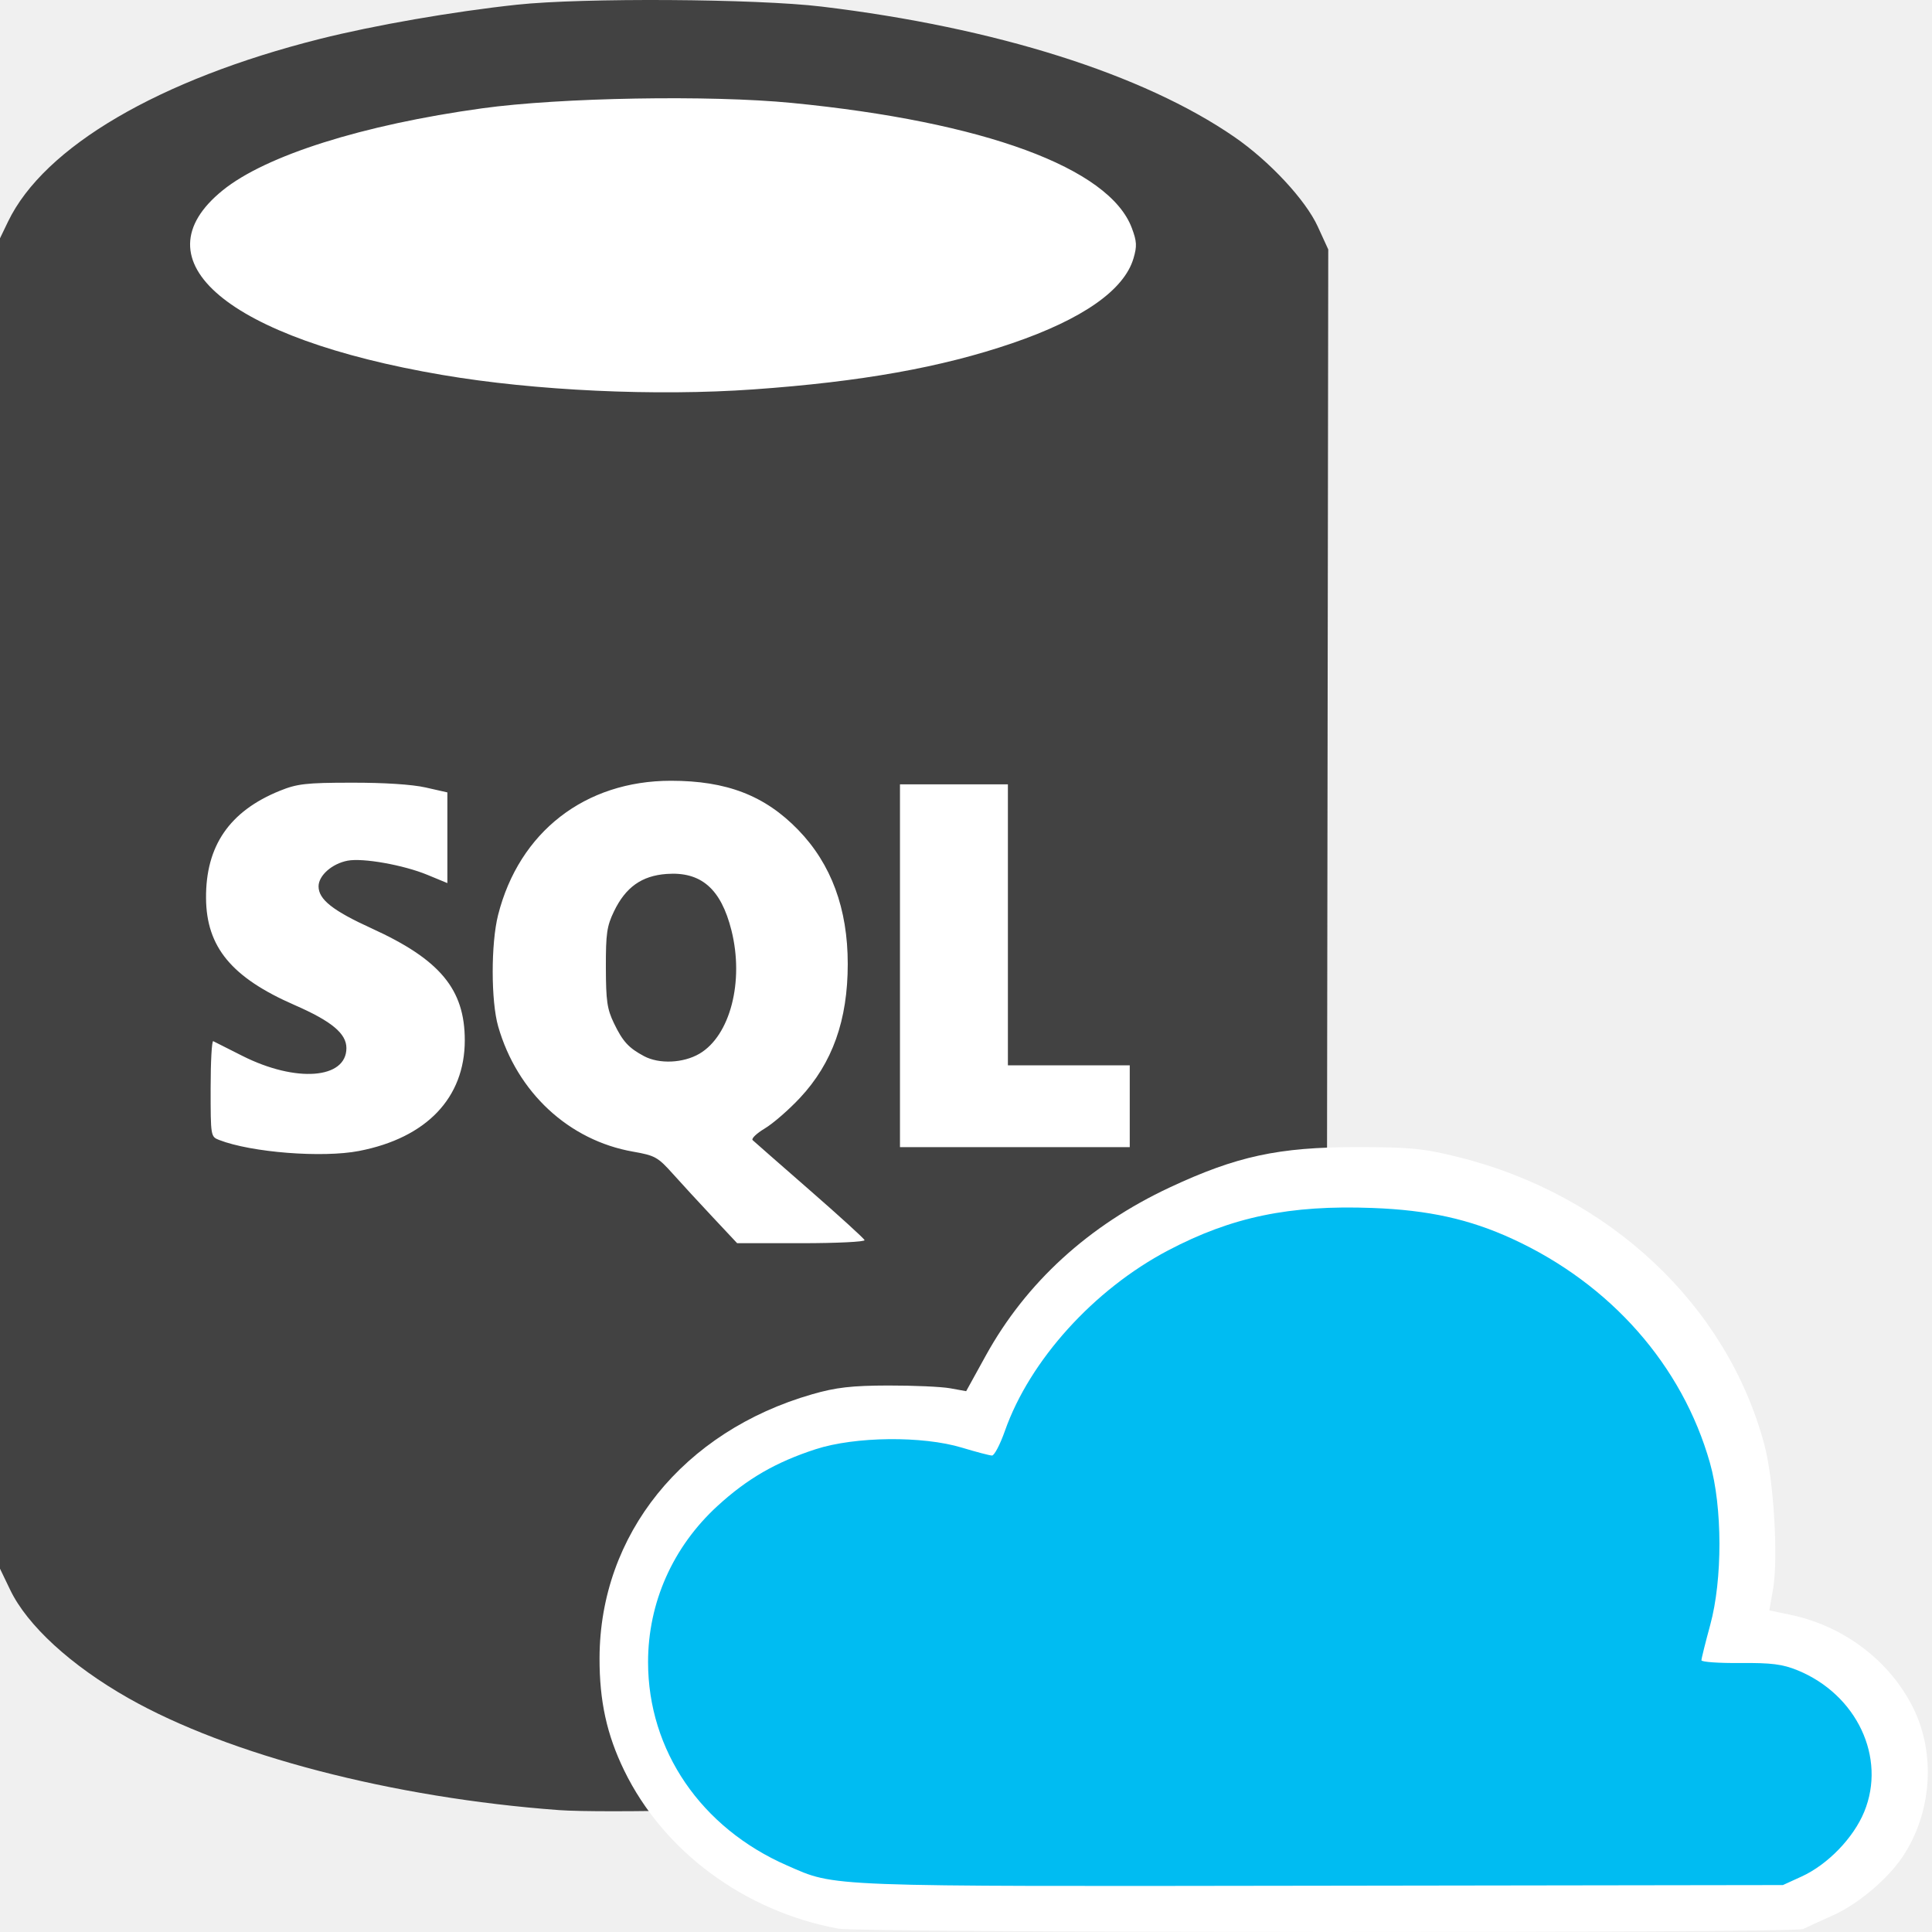
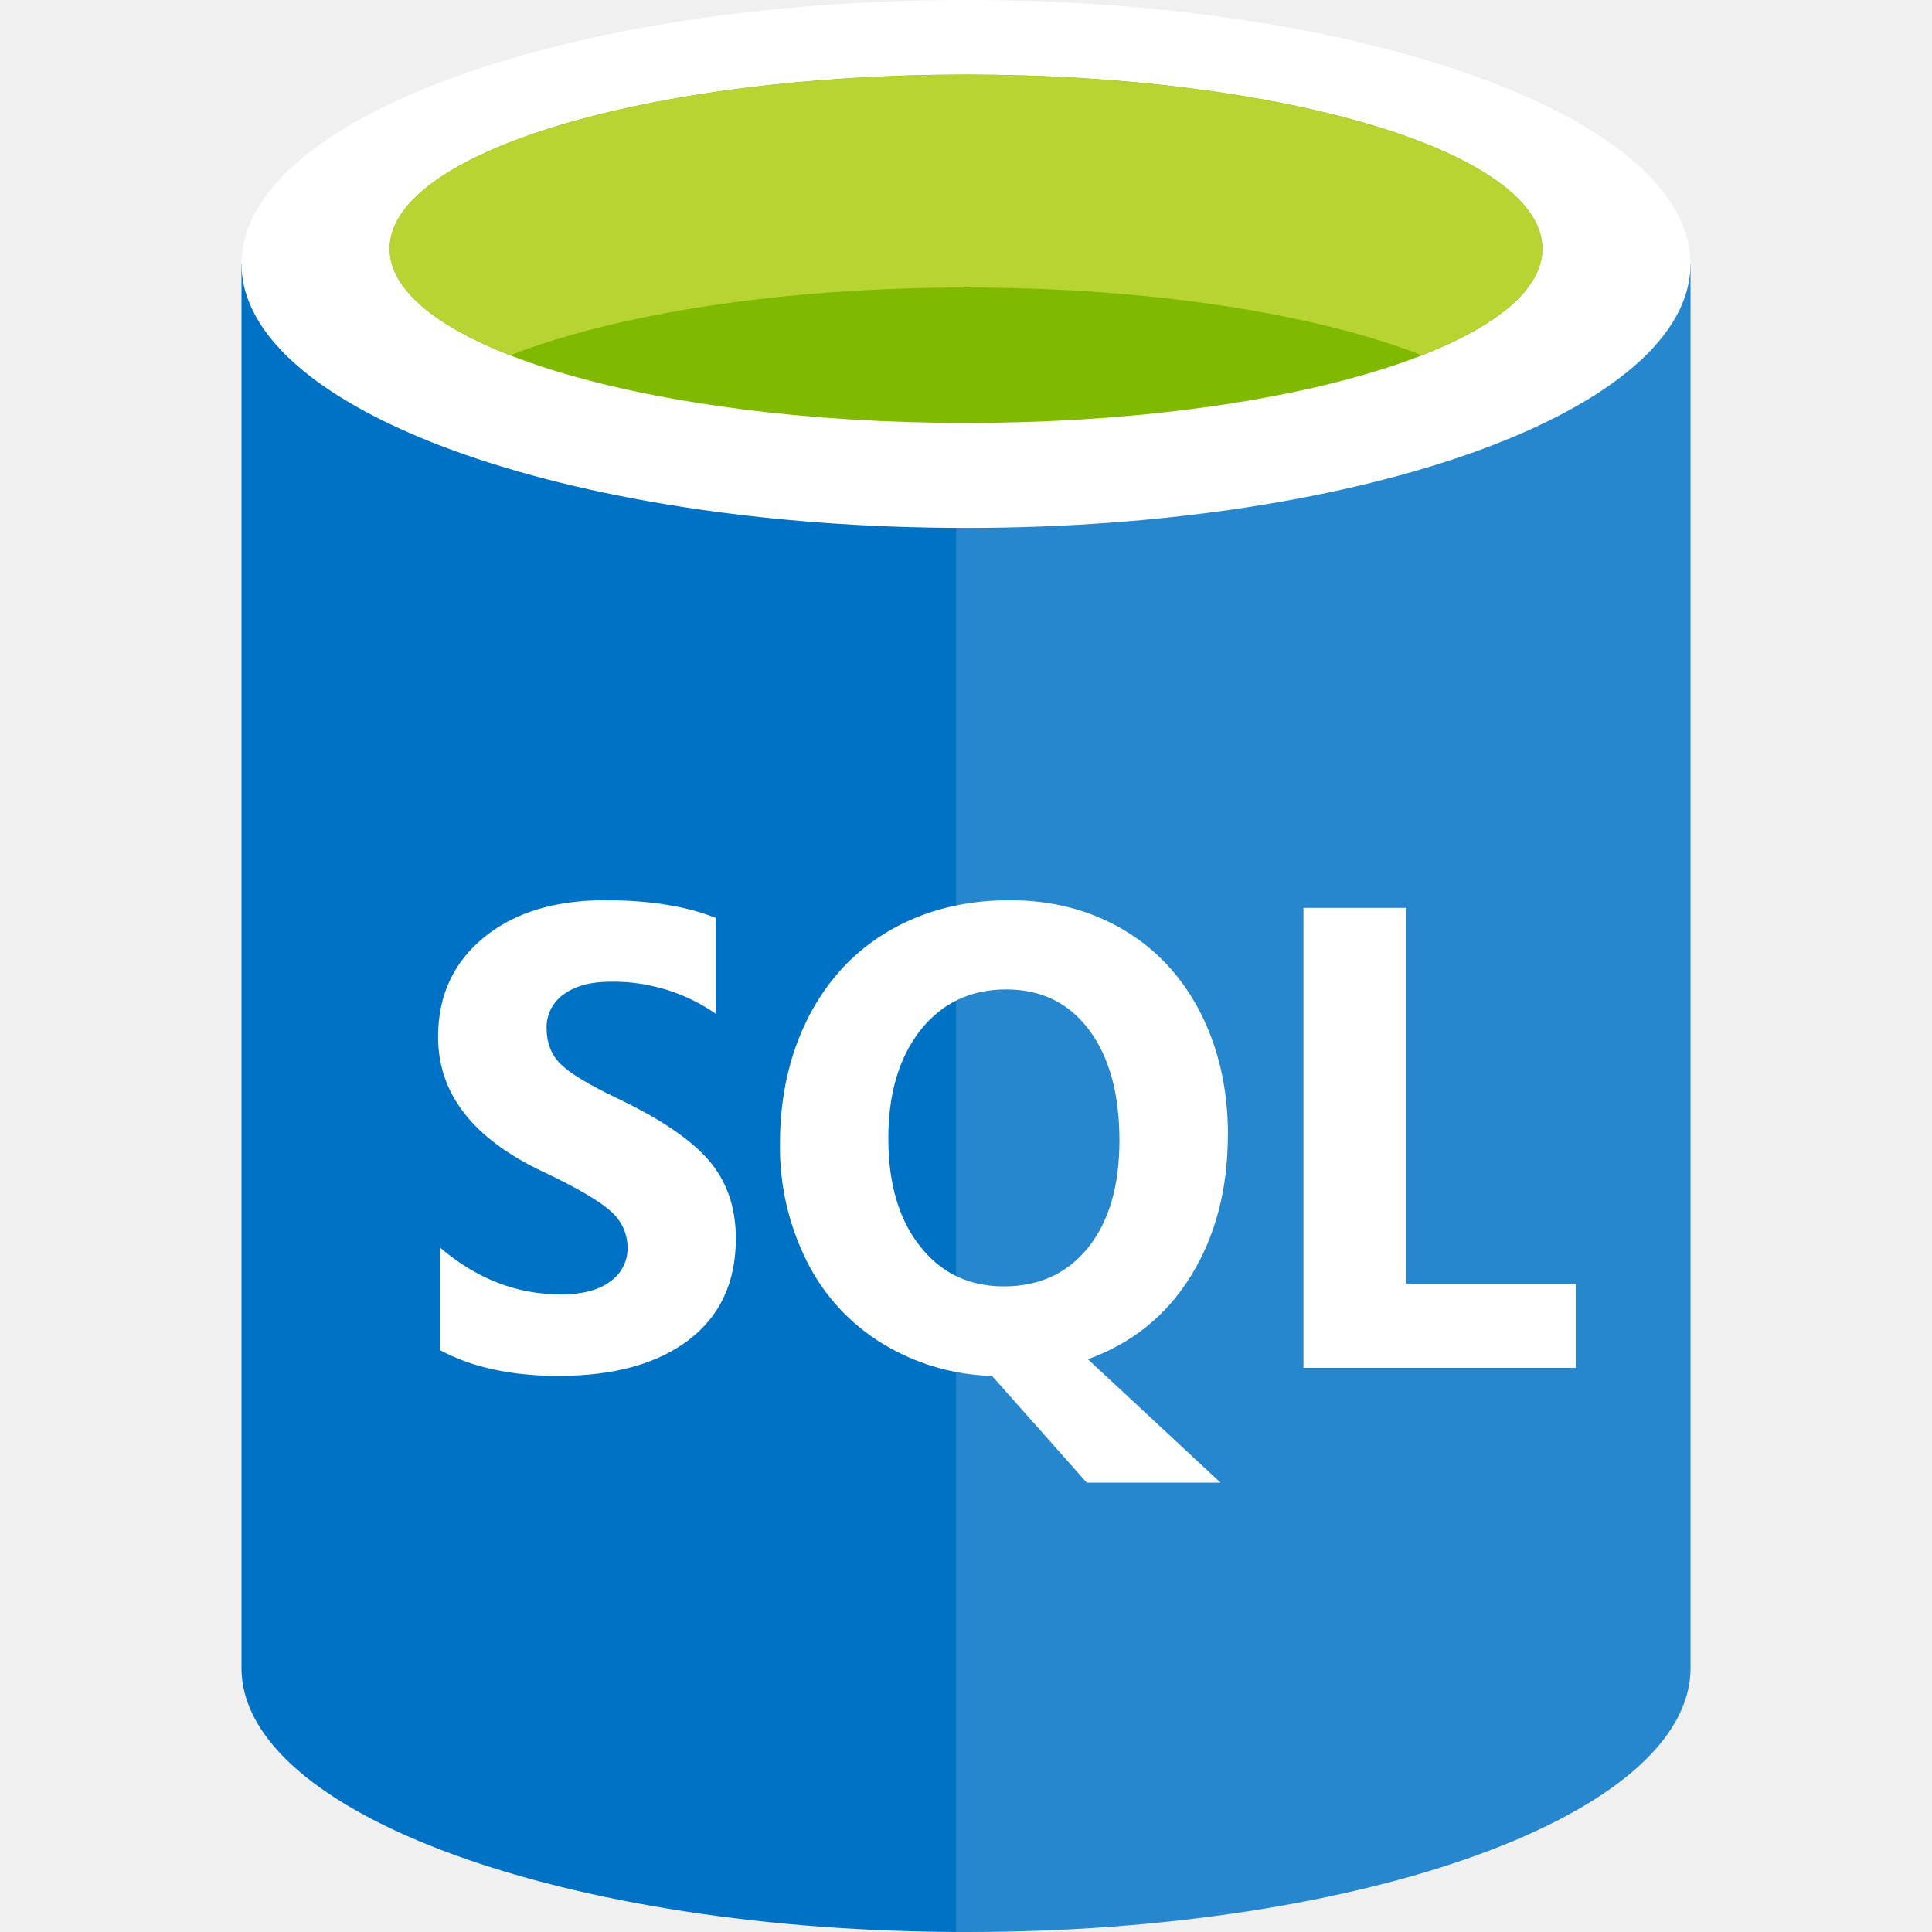
- <svg xmlns="http://www.w3.org/2000/svg" width="1024" height="1024" id="svg2" version="1.1">
-   <defs id="defs10" />
-   <g id="g4136" transform="matrix(1.222222,0,0,1.25,-273.7778,-160)">
-     <path id="rect4140" d="M 289.186,194.407 512,160 734.814,193.22 736,672 288,672 Z" style="fill:#ffffff;fill-opacity:1" />
-     <path style="fill:#424242;fill-opacity:1" id="path6" d="m 466.318,895.508 c -71.958,-5.182 -143.08,-23.277 -186.698,-47.502 -24.845,-13.798 -43.773,-30.755 -51.201,-45.868 L 224,793.146 l 0,-282.053 0,-282.053 3.497,-7.093 c 15.627,-31.696 65.5,-60.271 135.12,-77.416 23.633,-5.82 57.75,-11.616 85.583,-14.539 28.421,-2.985 103.754,-2.531 132.105,0.801 75.35,8.844 139.468,28.644 178.981,55.27 15.238,10.268 30.875,26.698 36.172,38.007 l 4.542,9.697 -0.389,281.199 -0.389,281.201 -3.645,7.399 c -2.005,4.069 -8.061,12.076 -13.459,17.791 -32.856,34.796 -103.332,60.536 -195.773,71.503 -18.841,2.236 -100.696,4.044 -120.026,2.652 z M 598.926,653.826 c -0.277,-0.724 -11.034,-10.294 -23.905,-21.276 -12.871,-10.981 -23.956,-20.482 -24.634,-21.113 -0.678,-0.631 1.7,-2.864 5.284,-4.963 3.584,-2.099 10.451,-7.938 15.26,-12.975 14.062,-14.731 20.697,-32.928 20.697,-56.765 0,-23.466 -7.156,-42.399 -21.489,-56.851 -14.445,-14.568 -31.03,-20.827 -55.183,-20.827 -37.23,0 -65.823,21.702 -74.949,56.888 -3.139,12.103 -3.122,36.558 0.033,47.289 8.23,27.992 30.645,48.322 58.541,53.096 9.44,1.615 10.719,2.312 17.155,9.341 3.825,4.178 11.674,12.517 17.442,18.531 l 10.488,10.935 27.881,0 c 15.335,0 27.654,-0.592 27.378,-1.31 z m -95.615,-77.99 c -6.712,-3.496 -9.25,-6.21 -13.077,-13.983 -2.956,-6.004 -3.462,-9.419 -3.495,-23.61 -0.033,-14.42 0.426,-17.536 3.513,-23.797 5.05,-10.246 12.009,-15.097 22.775,-15.874 14.985,-1.086 23.635,6.261 28.169,23.919 5.558,21.649 -0.553,44.665 -13.889,52.304 -6.996,4.008 -17.433,4.461 -23.995,1.042 z m -123.582,40.185 c 29.232,-5.538 45.826,-22.522 45.826,-46.902 0,-21.629 -10.713,-34.231 -40.322,-47.436 -16.949,-7.559 -23.089,-12.304 -23.089,-17.848 0,-4.595 5.826,-9.63 12.609,-10.895 6.622,-1.235 24.186,1.812 34.559,5.998 l 8.694,3.509 0,-19.226 0,-19.227 -9.436,-2.091 c -5.832,-1.292 -18.086,-2.068 -32.083,-2.029 -19.826,0 -23.708,0.483 -31.169,3.443 -21.793,8.643 -32.135,23.367 -31.969,45.515 0.155,20.734 11.104,33.667 38.352,45.302 16.078,6.865 22.521,12.092 22.521,18.27 0,13.127 -21.894,14.743 -45.074,3.326 -6.348,-3.127 -12.052,-5.94 -12.674,-6.251 -0.623,-0.312 -1.132,8.67 -1.132,19.959 0,20.433 0.022,20.531 3.725,21.94 13.945,5.297 44.766,7.657 60.662,4.645 z m 334.191,-18.955 0,-17.346 -26.421,0 -26.421,0 0,-59.578 0,-59.578 -23.401,0 -23.401,0 0,76.924 0,76.924 49.822,0 49.822,0 0,-17.346 z M 550.865,293.104 c 46.503,-3.222 81.361,-9.306 112.036,-19.552 30.559,-10.208 48.611,-22.559 52.649,-36.023 1.556,-5.188 1.444,-7.157 -0.73,-12.845 -9.749,-25.503 -64.211,-45.097 -147.433,-53.041 -35.599,-3.399 -100.339,-2.297 -134.282,2.283 -51.792,6.991 -93.823,19.977 -112.512,34.761 -37.806,29.908 2.174,62.802 95.148,78.285 40.313,6.713 92.543,9.084 135.124,6.133 z" />
-   </g>
-   <path style="fill:#ffffff;fill-opacity:1" d="m 444.26,1022.221 c -49.703,-9.231 -92.614,-40.97 -113.476,-83.932 -9.177,-18.9 -13.082,-36.756 -13.014,-59.525 0.185,-65.439 44.253,-120.082 112.714,-139.781 12.612,-3.629 20.934,-4.587 40.271,-4.635 13.406,-0.029 28.19,0.629 32.854,1.473 l 8.478,1.534 10.434,-18.919 C 543.828,679.804 577.035,649.454 619.964,629.378 655.378,612.816 677.633,608 718.741,608 c 28.793,0 35.473,0.648 54.049,5.244 80.22,19.848 142.746,78.633 162.425,152.71 4.928,18.548 7.386,60.137 4.519,76.452 l -1.957,11.14 11.235,2.348 c 28.157,5.884 52.457,24.252 64.881,49.043 12.286,24.516 10.038,56.238 -5.631,79.413 -7.997,11.829 -23.675,24.976 -36.758,30.824 -6.706,2.998 -13.849,6.261 -15.874,7.253 -4.545,2.227 -499.341,2.029 -511.37,-0.206 z" id="path4149" />
-   <path style="fill:#00bcf2;fill-opacity:1" d="m 954.869,994.605 c 13.839,-6.327 27.527,-20.472 33.213,-34.327 11.802,-28.744 -3.942,-62.141 -35.349,-74.989 -7.931,-3.245 -13.856,-3.996 -30.395,-3.852 -11.3,0.099 -20.544,-0.557 -20.544,-1.456 0,-0.899 2.099,-9.332 4.664,-18.739 6.562,-24.067 6.497,-62.442 -0.153,-85.879 -14.652,-51.679 -52.64,-94.786 -104.6,-118.69 -22.833,-10.504 -44.55,-15.309 -74.225,-16.423 -43.911,-1.648 -74.567,4.715 -108.349,22.487 -39.394,20.724 -73.351,58.277 -86.514,95.674 -2.531,7.192 -5.601,13.066 -6.822,13.052 -1.227,-0.013 -8.382,-1.89 -15.915,-4.17 -20.956,-6.343 -56.697,-5.957 -77.612,0.837 -21.053,6.839 -36.209,15.605 -51.99,30.069 -23.654,21.68 -36.792,51.229 -36.792,82.747 0,46.805 28.04,87.836 73.659,107.786 26.219,11.466 17.146,11.122 283.421,10.74 l 244.416,-0.35 9.88,-4.517 z" id="path4147" />
+ <svg xmlns="http://www.w3.org/2000/svg" width="24" height="24" fill="none">
+   <path d="M3 3.279v17.442C3 22.531 7.03 24 12 24V3.279H3z" fill="#0072C6" />
+   <path d="M11.876 24H12c4.97 0 9-1.468 9-3.28V3.28h-9.123V24z" fill="#0072C6" />
+   <path opacity=".15" d="M11.876 24H12c4.97 0 9-1.468 9-3.28V3.28h-9.123V24z" fill="#fff" />
+   <path d="M21 3.279c0 1.81-4.03 3.279-9 3.279S3 5.09 3 3.279 7.03 0 12 0s9 1.468 9 3.279z" fill="#fff" />
+   <path d="M19.16 3.09c0 1.195-3.206 2.164-7.16 2.164S4.84 4.285 4.84 3.09C4.84 1.895 8.044.926 12 .926s7.16.968 7.16 2.164z" fill="#7FBA00" />
+   <path d="M17.66 4.412c.937-.366 1.5-.823 1.5-1.32 0-1.196-3.205-2.164-7.16-2.164-3.954 0-7.16.968-7.16 2.163 0 .498.563.956 1.501 1.321 1.31-.51 3.354-.84 5.659-.84 2.305-.001 4.35.329 5.66.84z" fill="#B8D432" />
+   <path d="M9.141 15.386c0 .542-.195.962-.586 1.26-.39.297-.93.446-1.619.446-.586 0-1.076-.107-1.47-.32v-1.274c.455.388.955.582 1.501.582.264 0 .469-.053.612-.16a.5.5 0 0 0 .217-.422.593.593 0 0 0-.208-.45c-.139-.128-.42-.293-.846-.494-.866-.41-1.3-.967-1.3-1.674 0-.512.19-.923.567-1.233.377-.309.88-.464 1.505-.464.555 0 1.014.074 1.378.22v1.19a2.238 2.238 0 0 0-1.307-.398c-.245 0-.439.052-.582.157a.496.496 0 0 0-.213.42c0 .18.057.329.172.444.115.115.35.258.707.428.53.253.909.508 1.135.769.225.261.337.585.337.973zm6.112-1.291c0 .672-.152 1.256-.456 1.75-.304.494-.73.84-1.283 1.04l1.648 1.533H13.5l-1.177-1.326a2.748 2.748 0 0 1-1.364-.403 2.51 2.51 0 0 1-.939-1.026 3.16 3.16 0 0 1-.331-1.452c0-.593.12-1.12.358-1.584.24-.464.575-.82 1.008-1.07.433-.249.929-.374 1.49-.374.522 0 .99.12 1.404.363.413.242.733.585.962 1.032.228.446.343.952.343 1.517zm-1.347.072c0-.579-.125-1.036-.376-1.372-.251-.336-.594-.504-1.03-.504-.443 0-.798.169-1.065.505-.266.338-.4.787-.4 1.347 0 .558.13 1.004.393 1.337.261.333.608.5 1.041.5.441 0 .791-.161 1.05-.484.258-.323.387-.766.387-1.329zm5.668 2.825h-3.382v-5.714h1.278v4.67h2.104v1.044z" fill="#fff" />
</svg>
